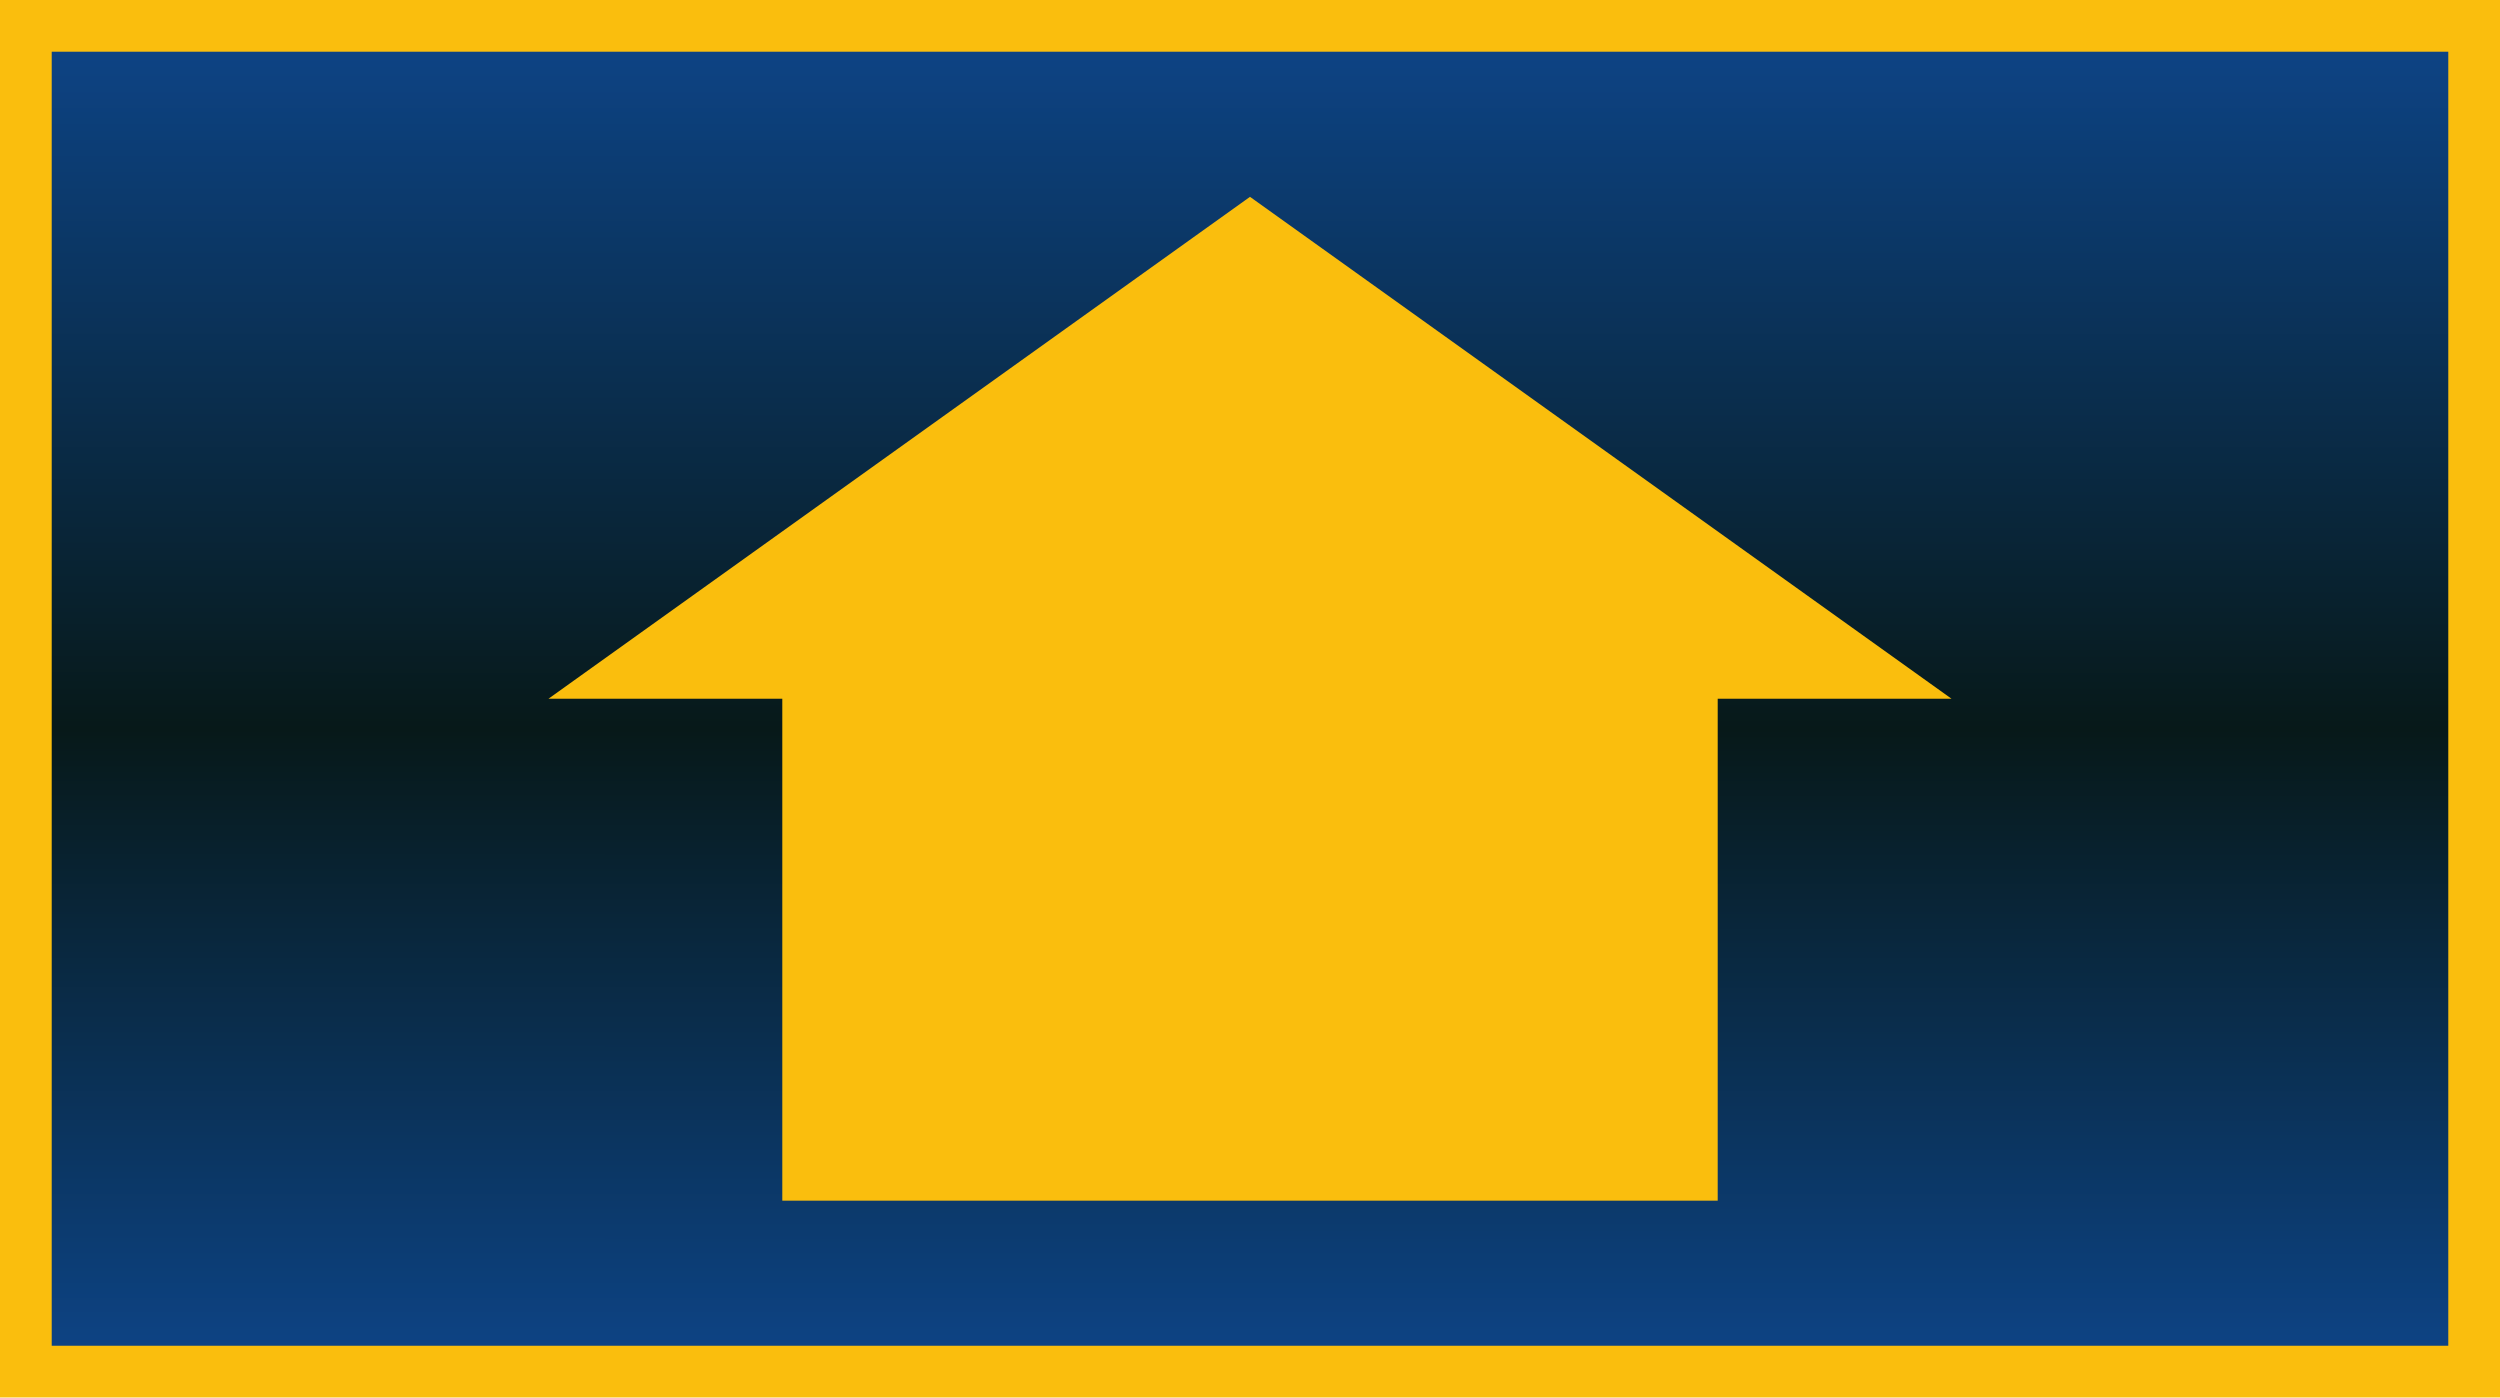
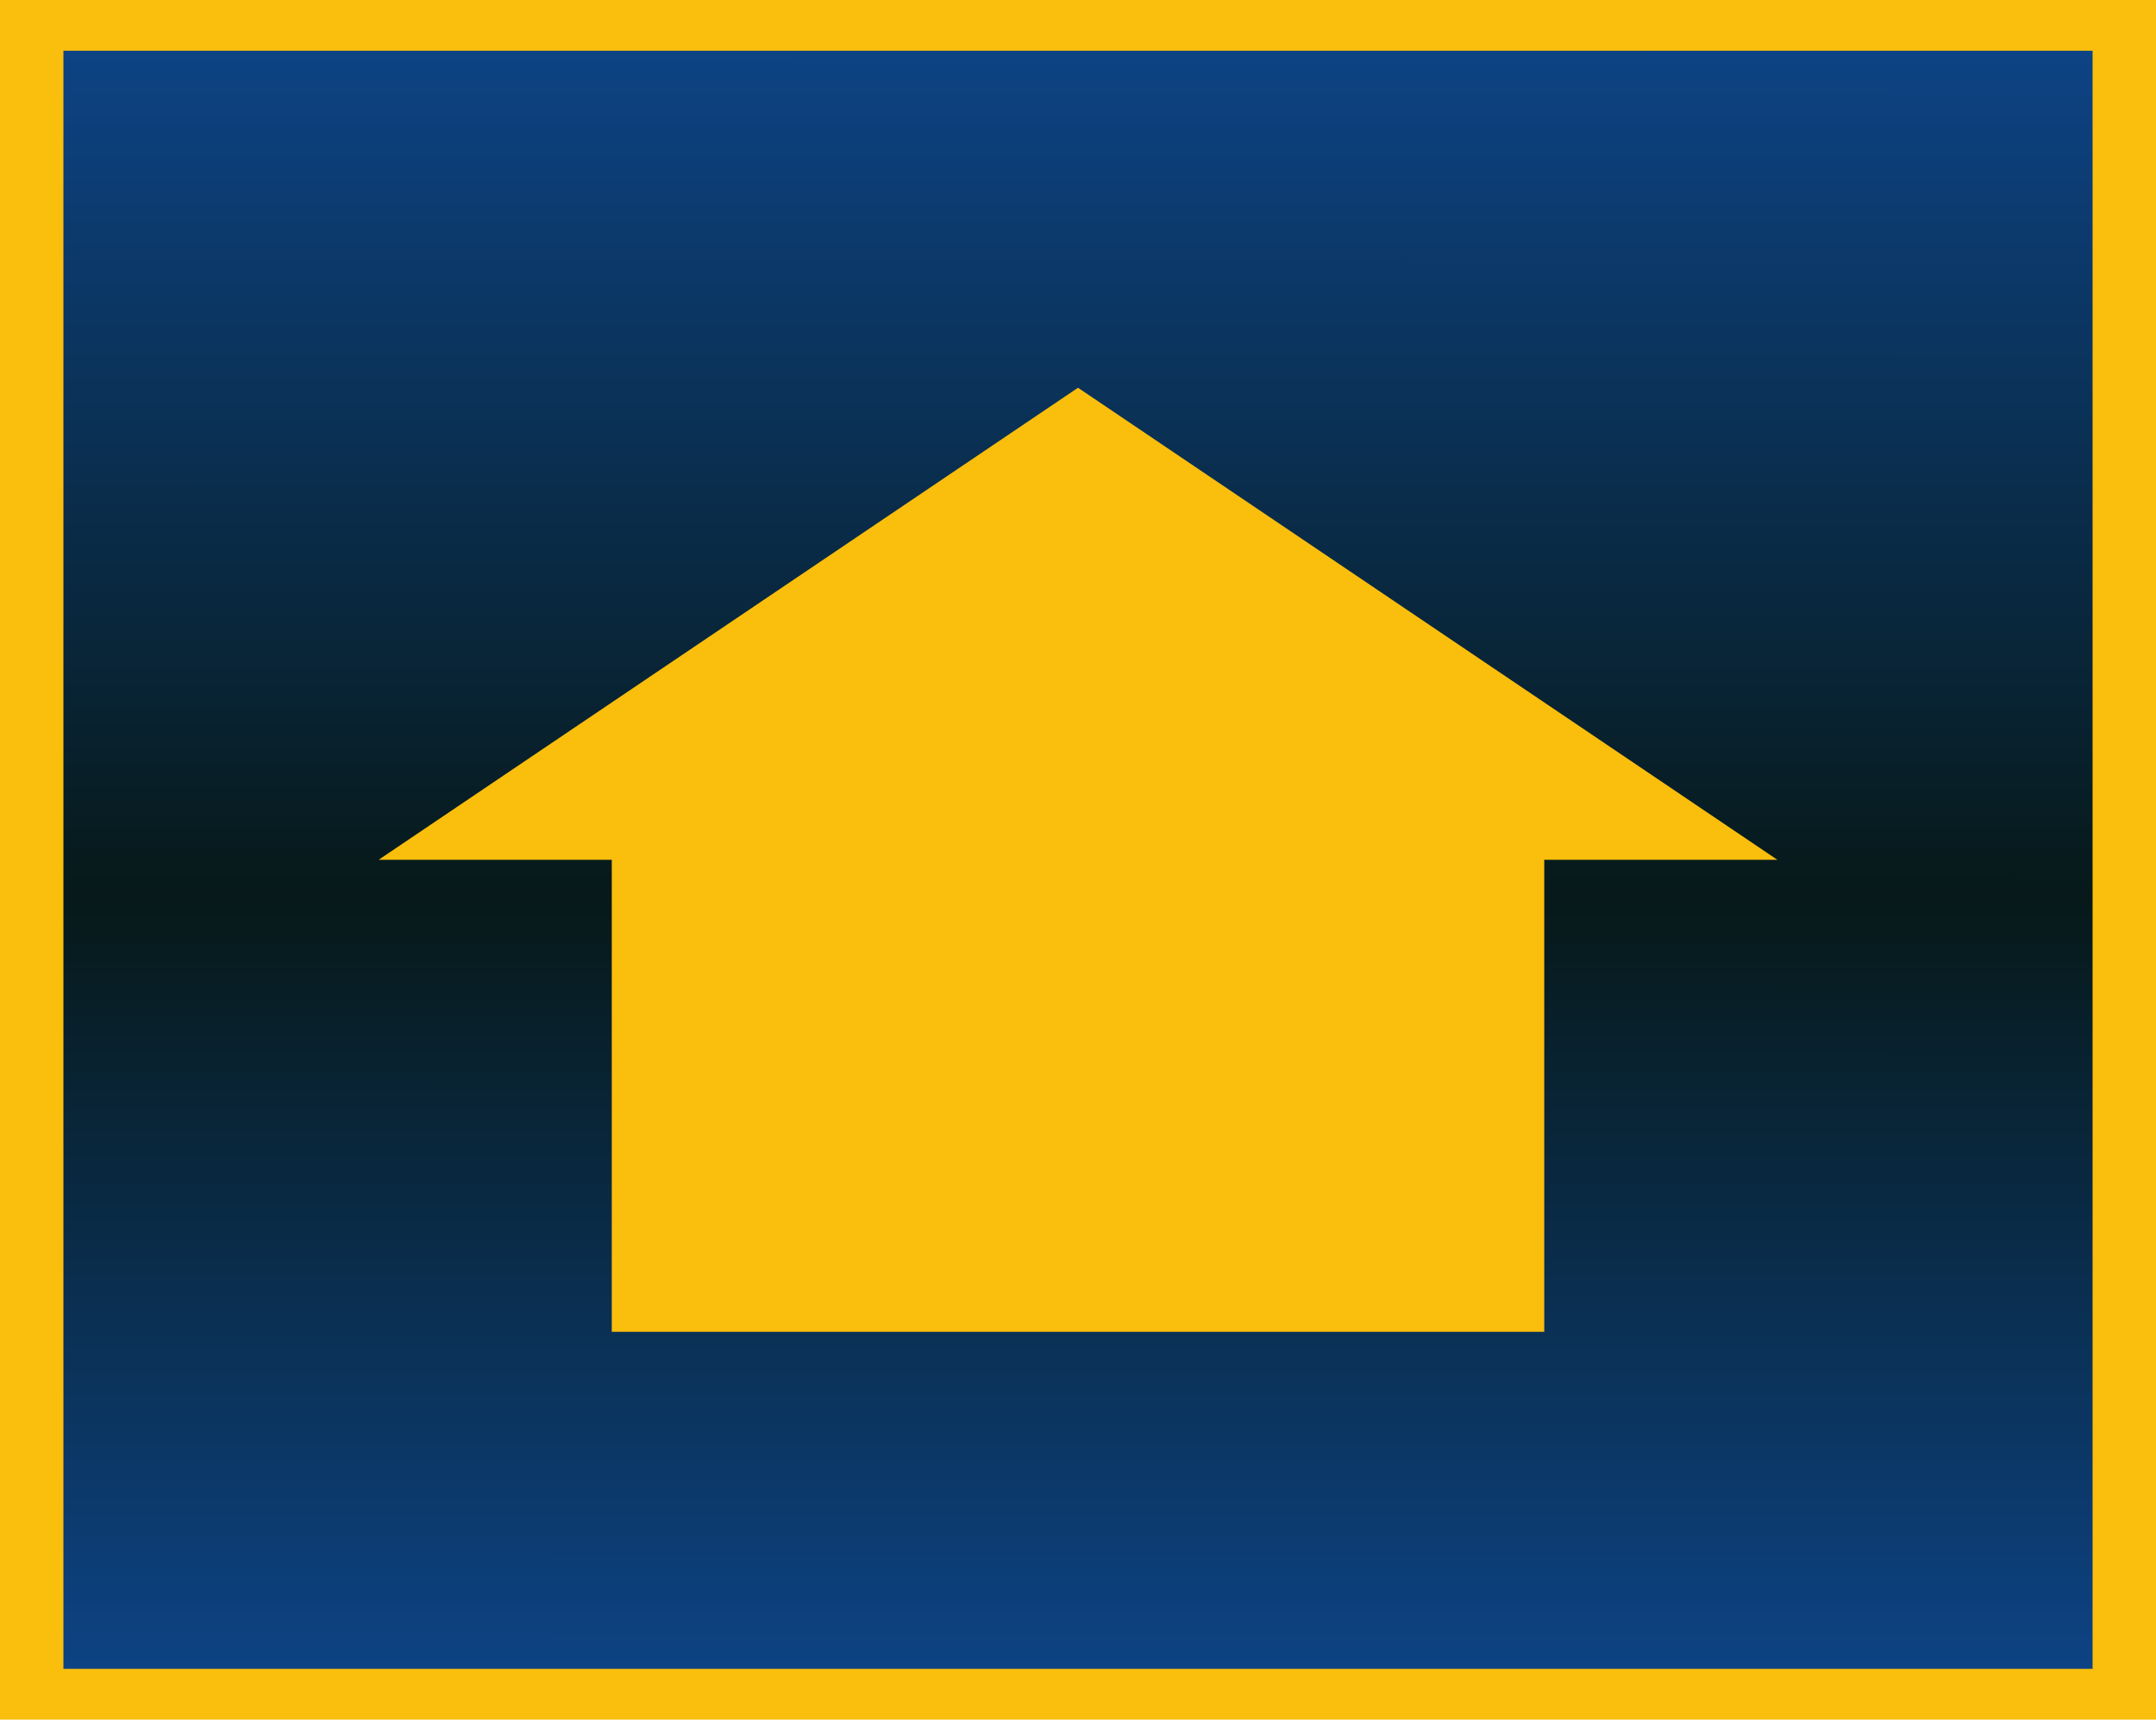
- <svg xmlns="http://www.w3.org/2000/svg" xml:space="preserve" width="100%" height="100%" version="1.1" shape-rendering="geometricPrecision" text-rendering="geometricPrecision" image-rendering="optimizeQuality" fill-rule="evenodd" clip-rule="evenodd" viewBox="0 0 1208.53 675.55">
+ <svg xmlns="http://www.w3.org/2000/svg" xml:space="preserve" width="100%" height="100%" version="1.1" shape-rendering="geometricPrecision" text-rendering="geometricPrecision" image-rendering="optimizeQuality" fill-rule="evenodd" clip-rule="evenodd" viewBox="0 0 850 678.13">
  <defs>
-     <linearGradient id="id0" gradientUnits="userSpaceOnUse" x1="648.21" y1="652.31" x2="648.3" y2="25">
+     <linearGradient id="id0" gradientUnits="userSpaceOnUse" x1="455.31" y1="659.91" x2="455.44" y2="20.01">
      <stop offset="0" stop-opacity="1" stop-color="#0D4384" />
      <stop offset="0.478" stop-opacity="1" stop-color="#071919" />
      <stop offset="1" stop-opacity="1" stop-color="#0D4384" />
    </linearGradient>
  </defs>
  <g id="Слой_x0020_1">
-     <g>
-       <polygon fill="none" stroke="#FABE0D" stroke-width="50" stroke-miterlimit="22.926" points="25,25 1183.53,25 1183.53,650.55 25,650.55 " />
-       <polygon id="_1" fill="url(#id0)" points="25,25 1183.53,25 1183.53,650.55 25,650.55 " />
+     <g id="_2009079314464">
+       <g>
+         <path fill="#FABE0D" fill-rule="nonzero" d="M825 40.02l-800 0 0 -40.02 800 0 25 20.01 -25 20.01zm0 -40.02l25 0 0 20.01 -25 -20.01zm-25 658.12l0 -638.11 50 0 0 638.11 -25 20.01 -25 -20.01zm50 0l0 20.01 -25 0 25 -20.01zm-825 -20.01l800 0 0 40.02 -800 0 -25 -20.01 25 -20.01zm0 40.02l-25 0 0 -20.01 25 20.01zm25 -658.12l0 638.11 -50 0 0 -638.11 25 -20.01 25 20.01zm-50 0l0 -20.01 25 0 -25 20.01z" />
+         <polygon id="_1" fill="url(#id0)" points="25,20.01 825,20.01 825,658.12 25,658.12 " />
+       </g>
+       <polygon fill="#FABE0D" fill-rule="nonzero" points="241.19,525.22 241.19,339.06 149.29,339.06 425,152.91 700.71,339.06 608.82,339.06 608.82,525.22 " />
    </g>
-     <polygon fill="#FABE0D" fill-rule="nonzero" points="378.17,580.41 378.17,337.78 265.13,337.78 604.26,95.15 943.39,337.78 830.36,337.78 830.36,580.41 " />
  </g>
</svg>
